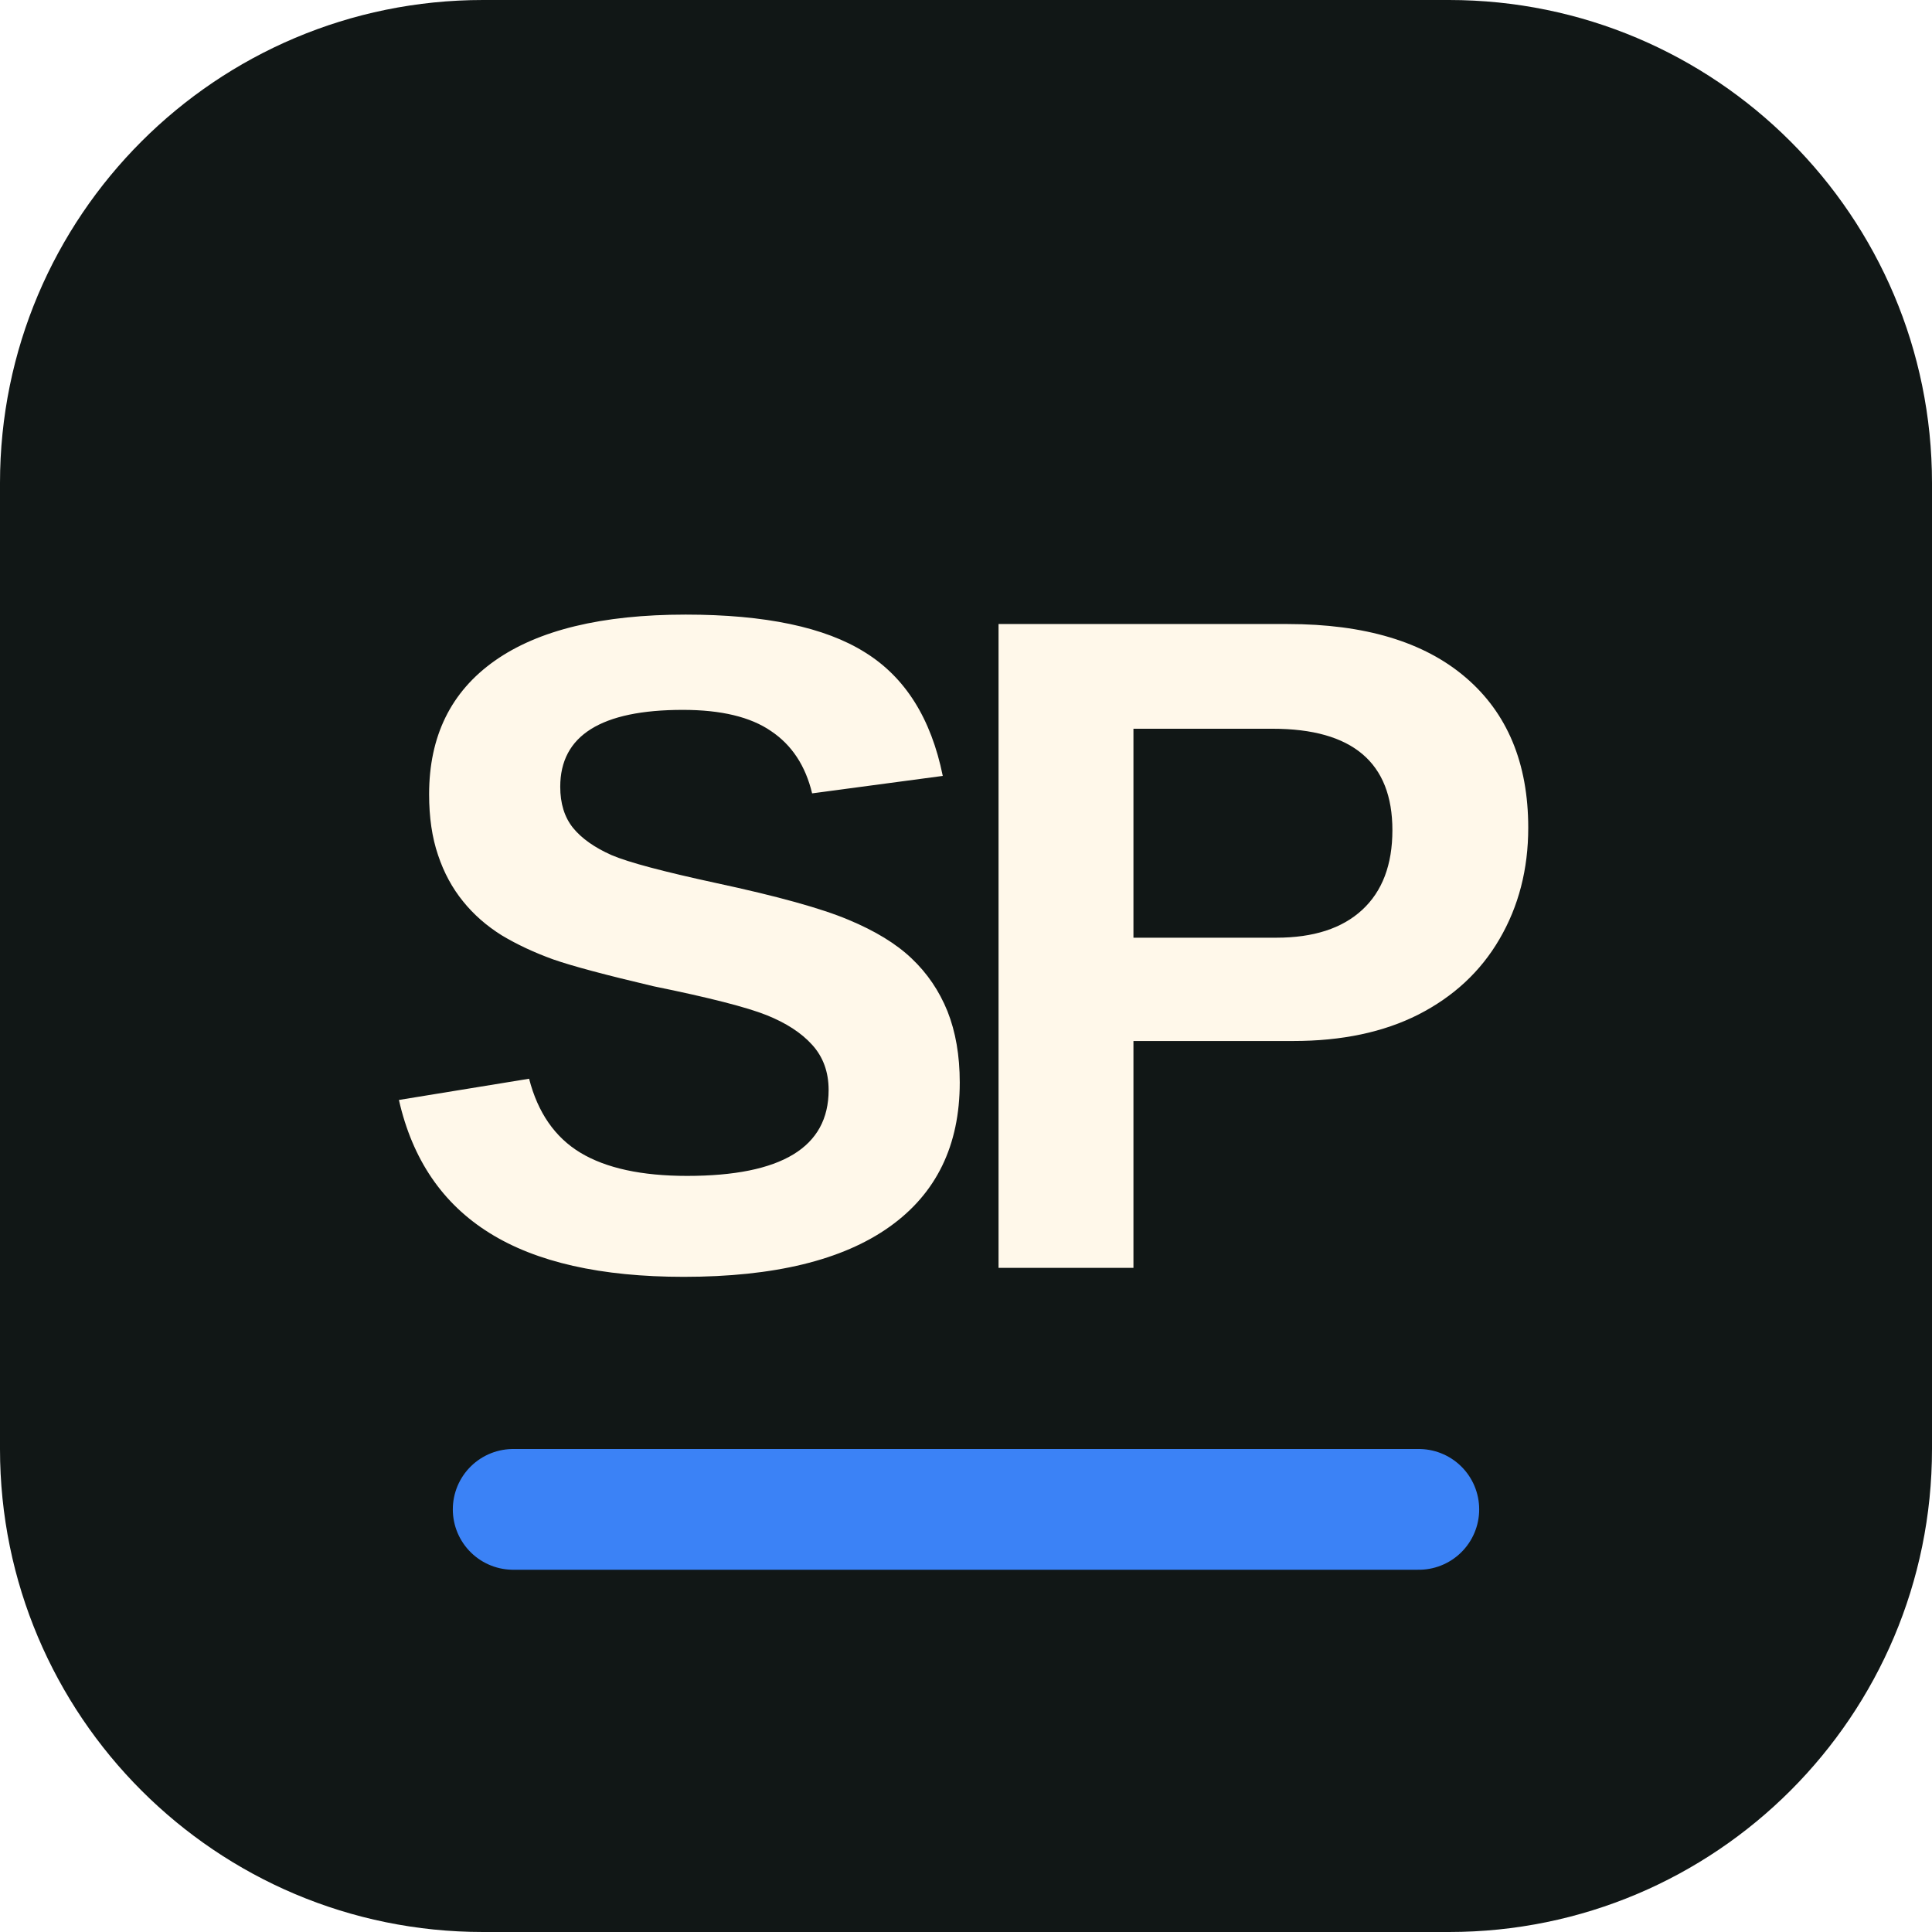
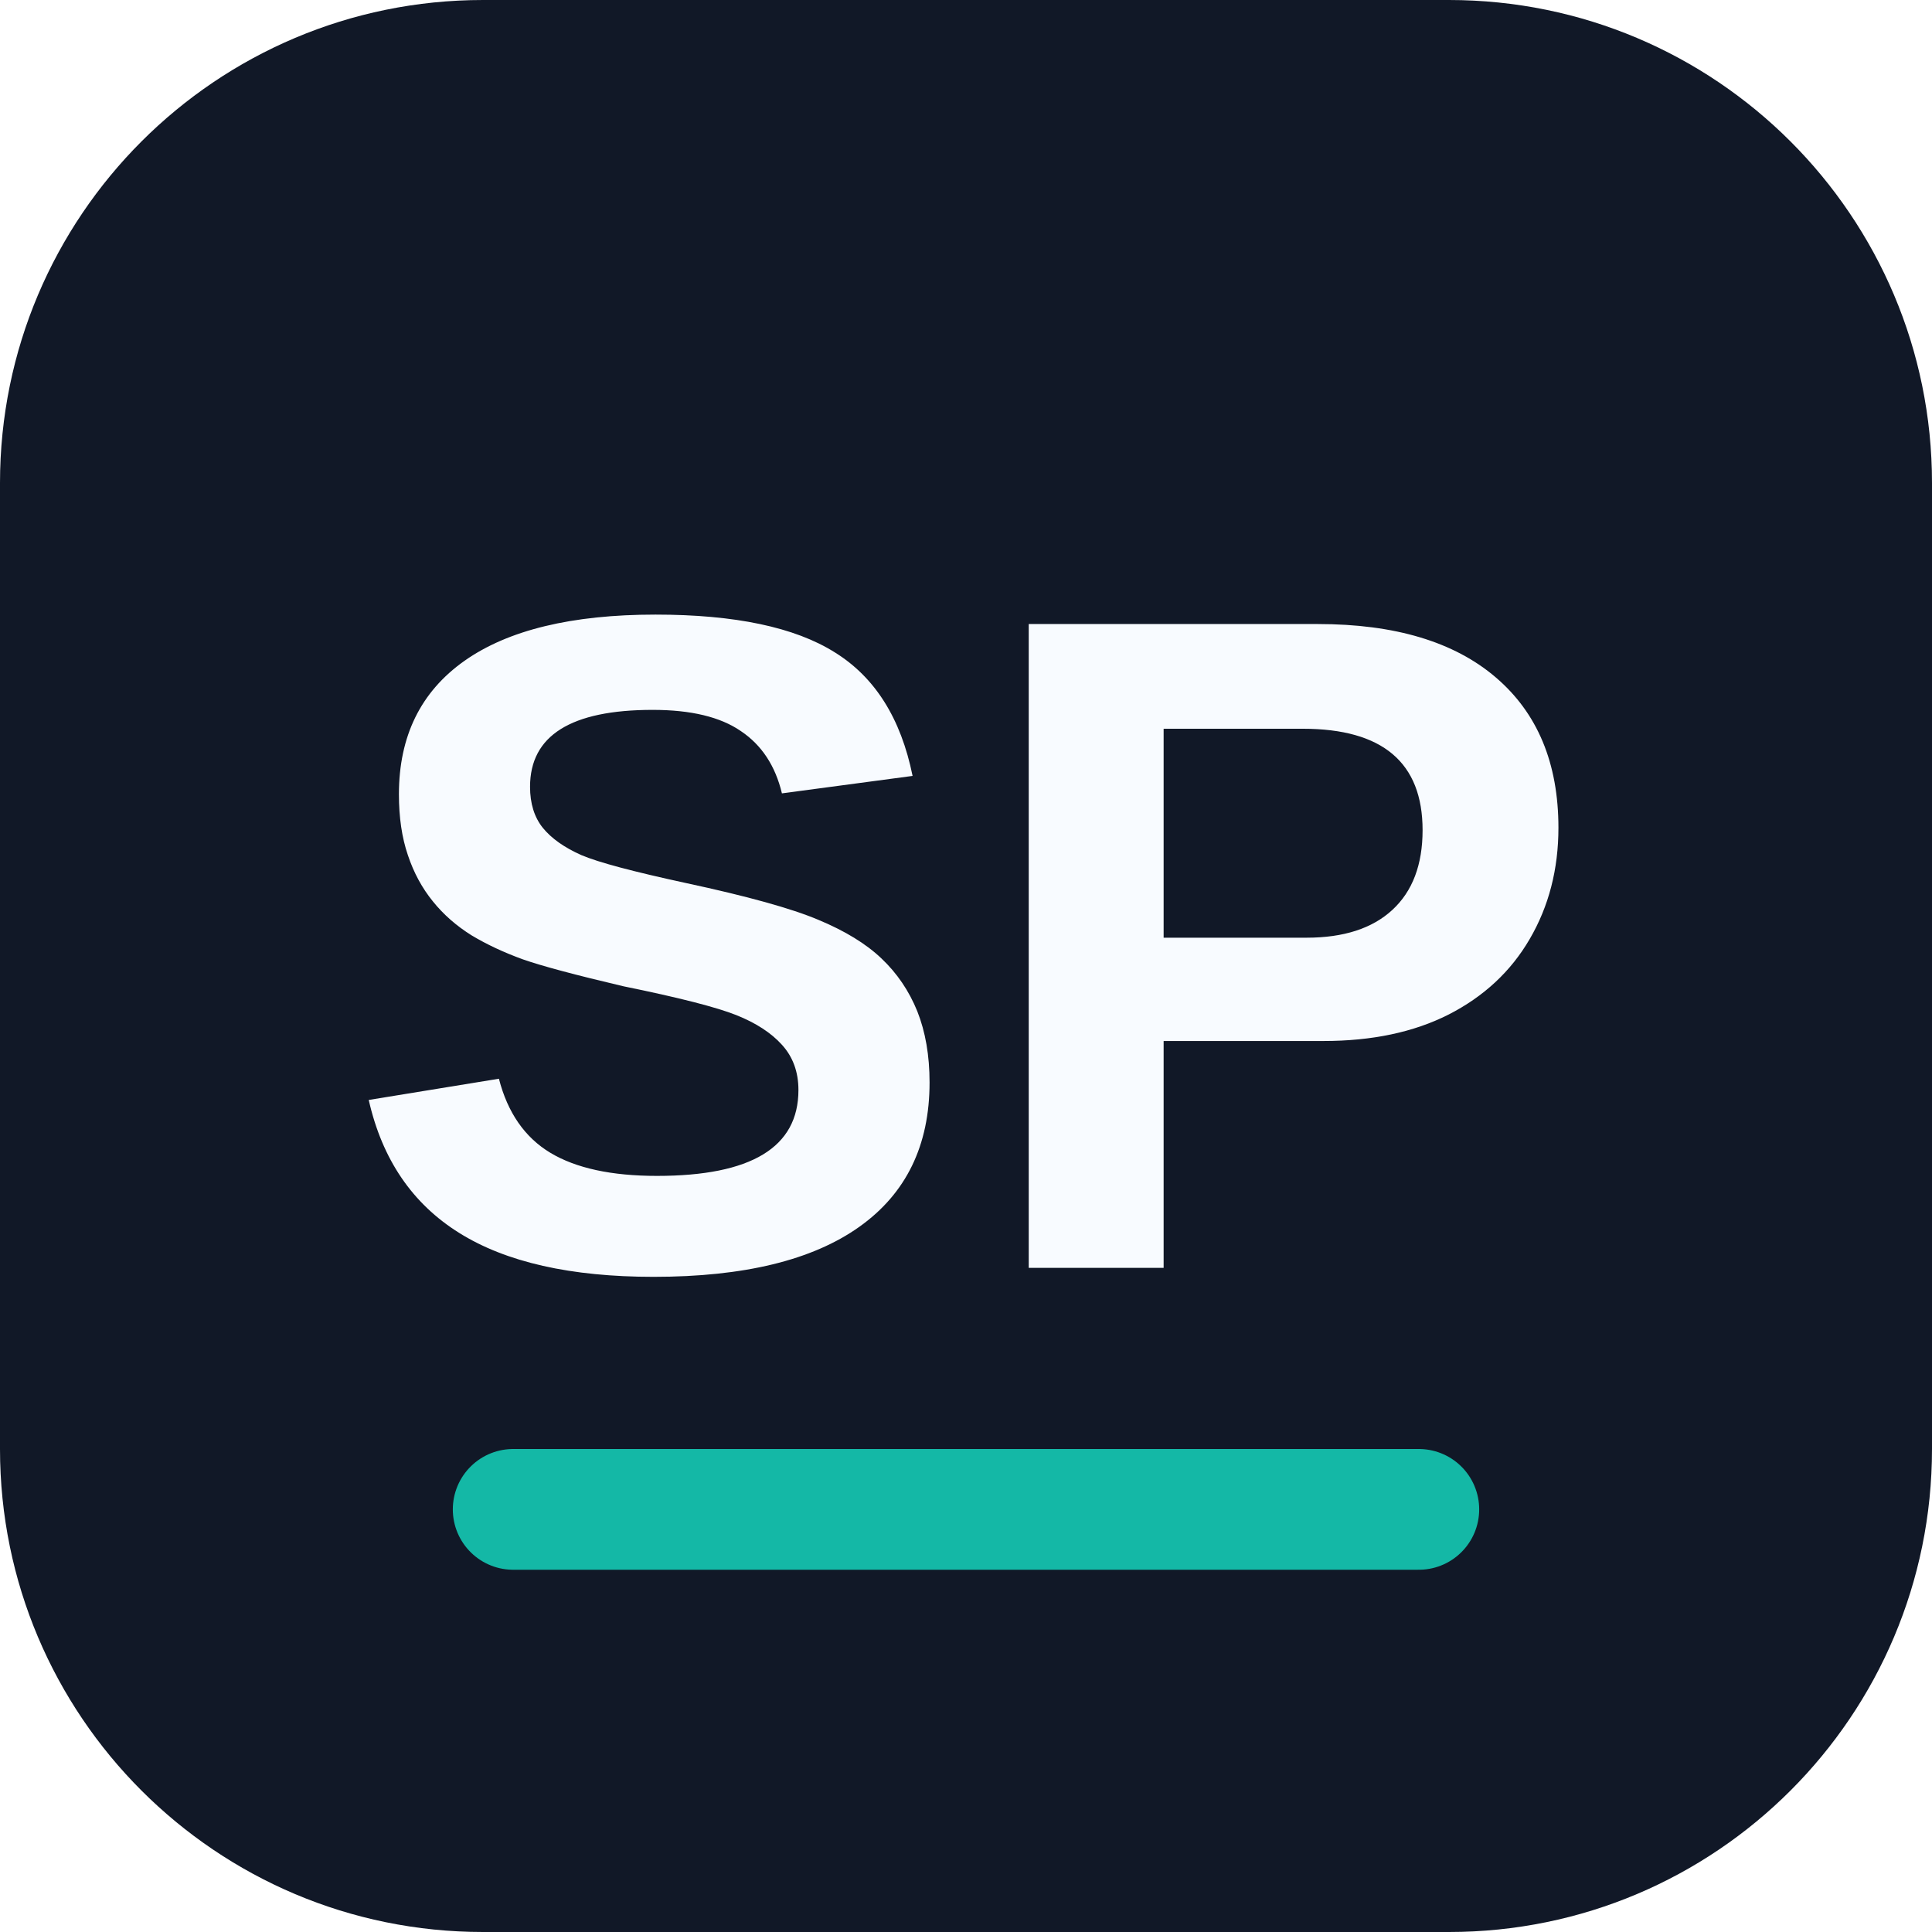
<svg xmlns="http://www.w3.org/2000/svg" viewBox="0 0 64 64" role="img" aria-label="SP">
-   <rect width="64" height="64" rx="16" fill="#111716" />
-   <text x="32" y="42" fill="#fff8ea" font-family="Arial, Helvetica, sans-serif" font-size="31" font-weight="900" letter-spacing="-2" text-anchor="middle">SP</text>
-   <path d="M17 50h30" stroke="#3b82f6" stroke-width="4" stroke-linecap="round" />
+   <rect width="64" height="64" rx="16" fill="#111827" />
+   <text x="32" y="42" fill="#f8fbff" font-family="Space Grotesk, Arial, Helvetica, sans-serif" font-size="31" font-weight="900" letter-spacing="0" text-anchor="middle">SP</text>
+   <path d="M17 50h30" stroke="#14b8a6" stroke-width="4" stroke-linecap="round" />
</svg>
